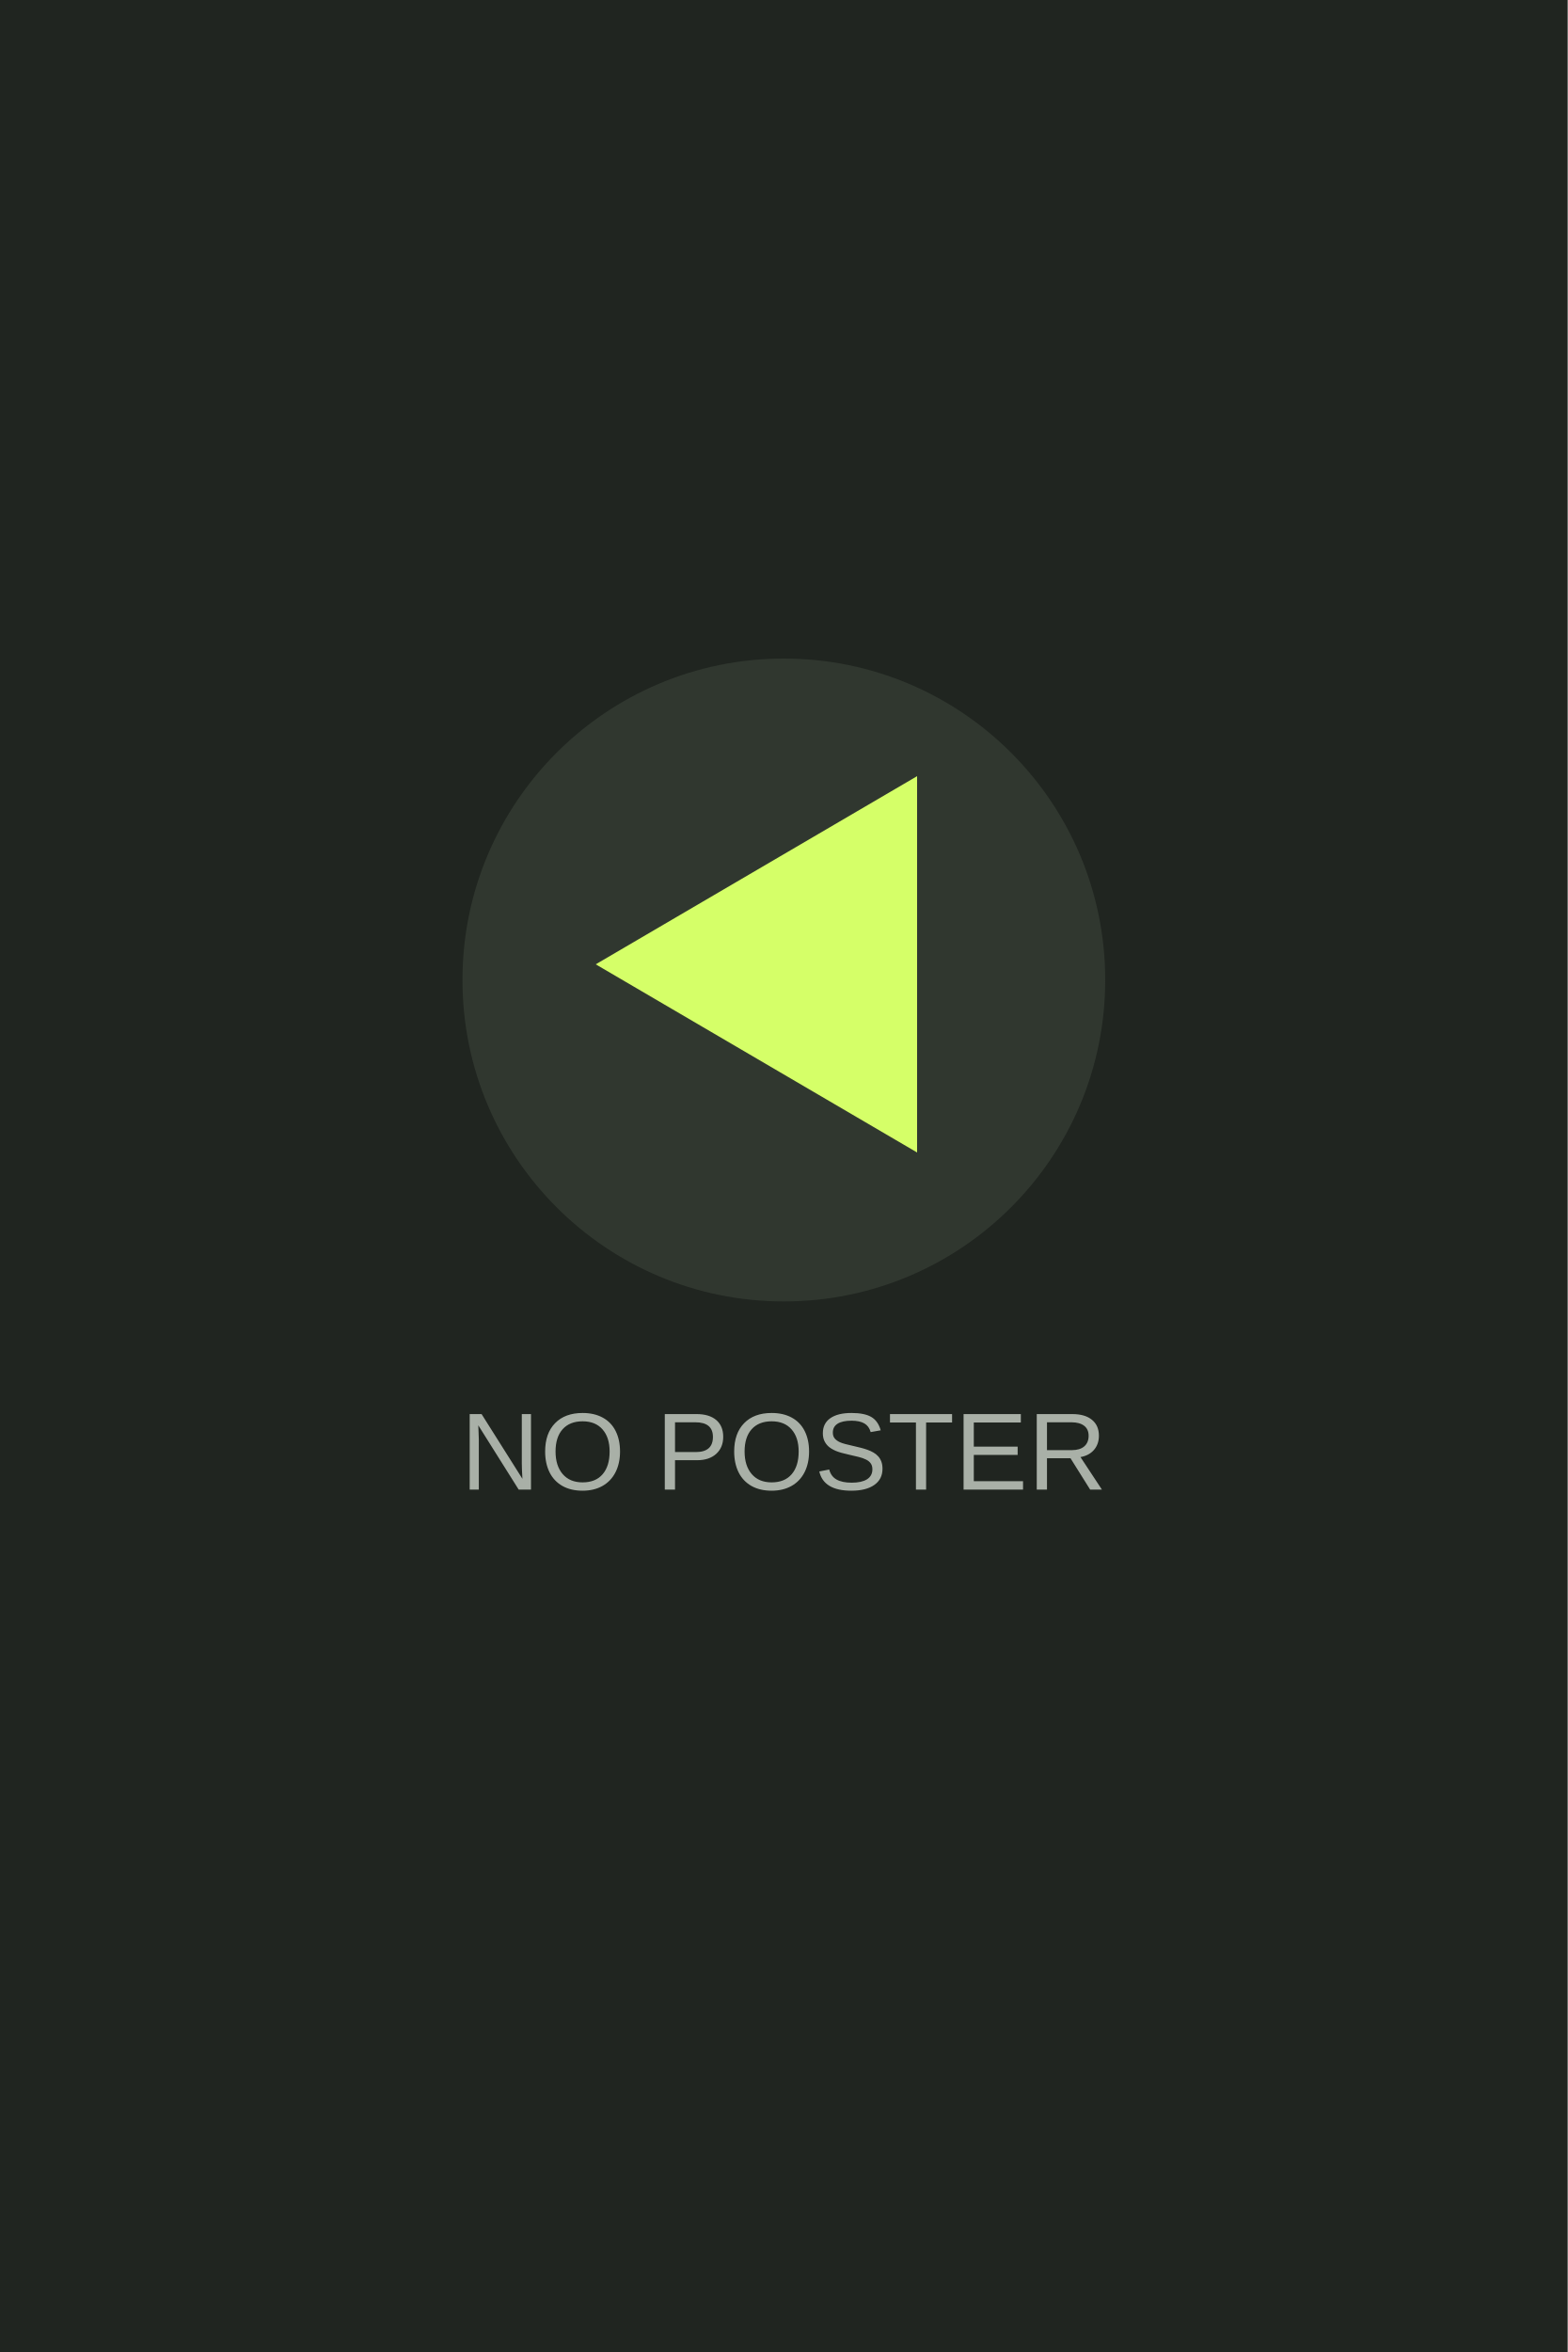
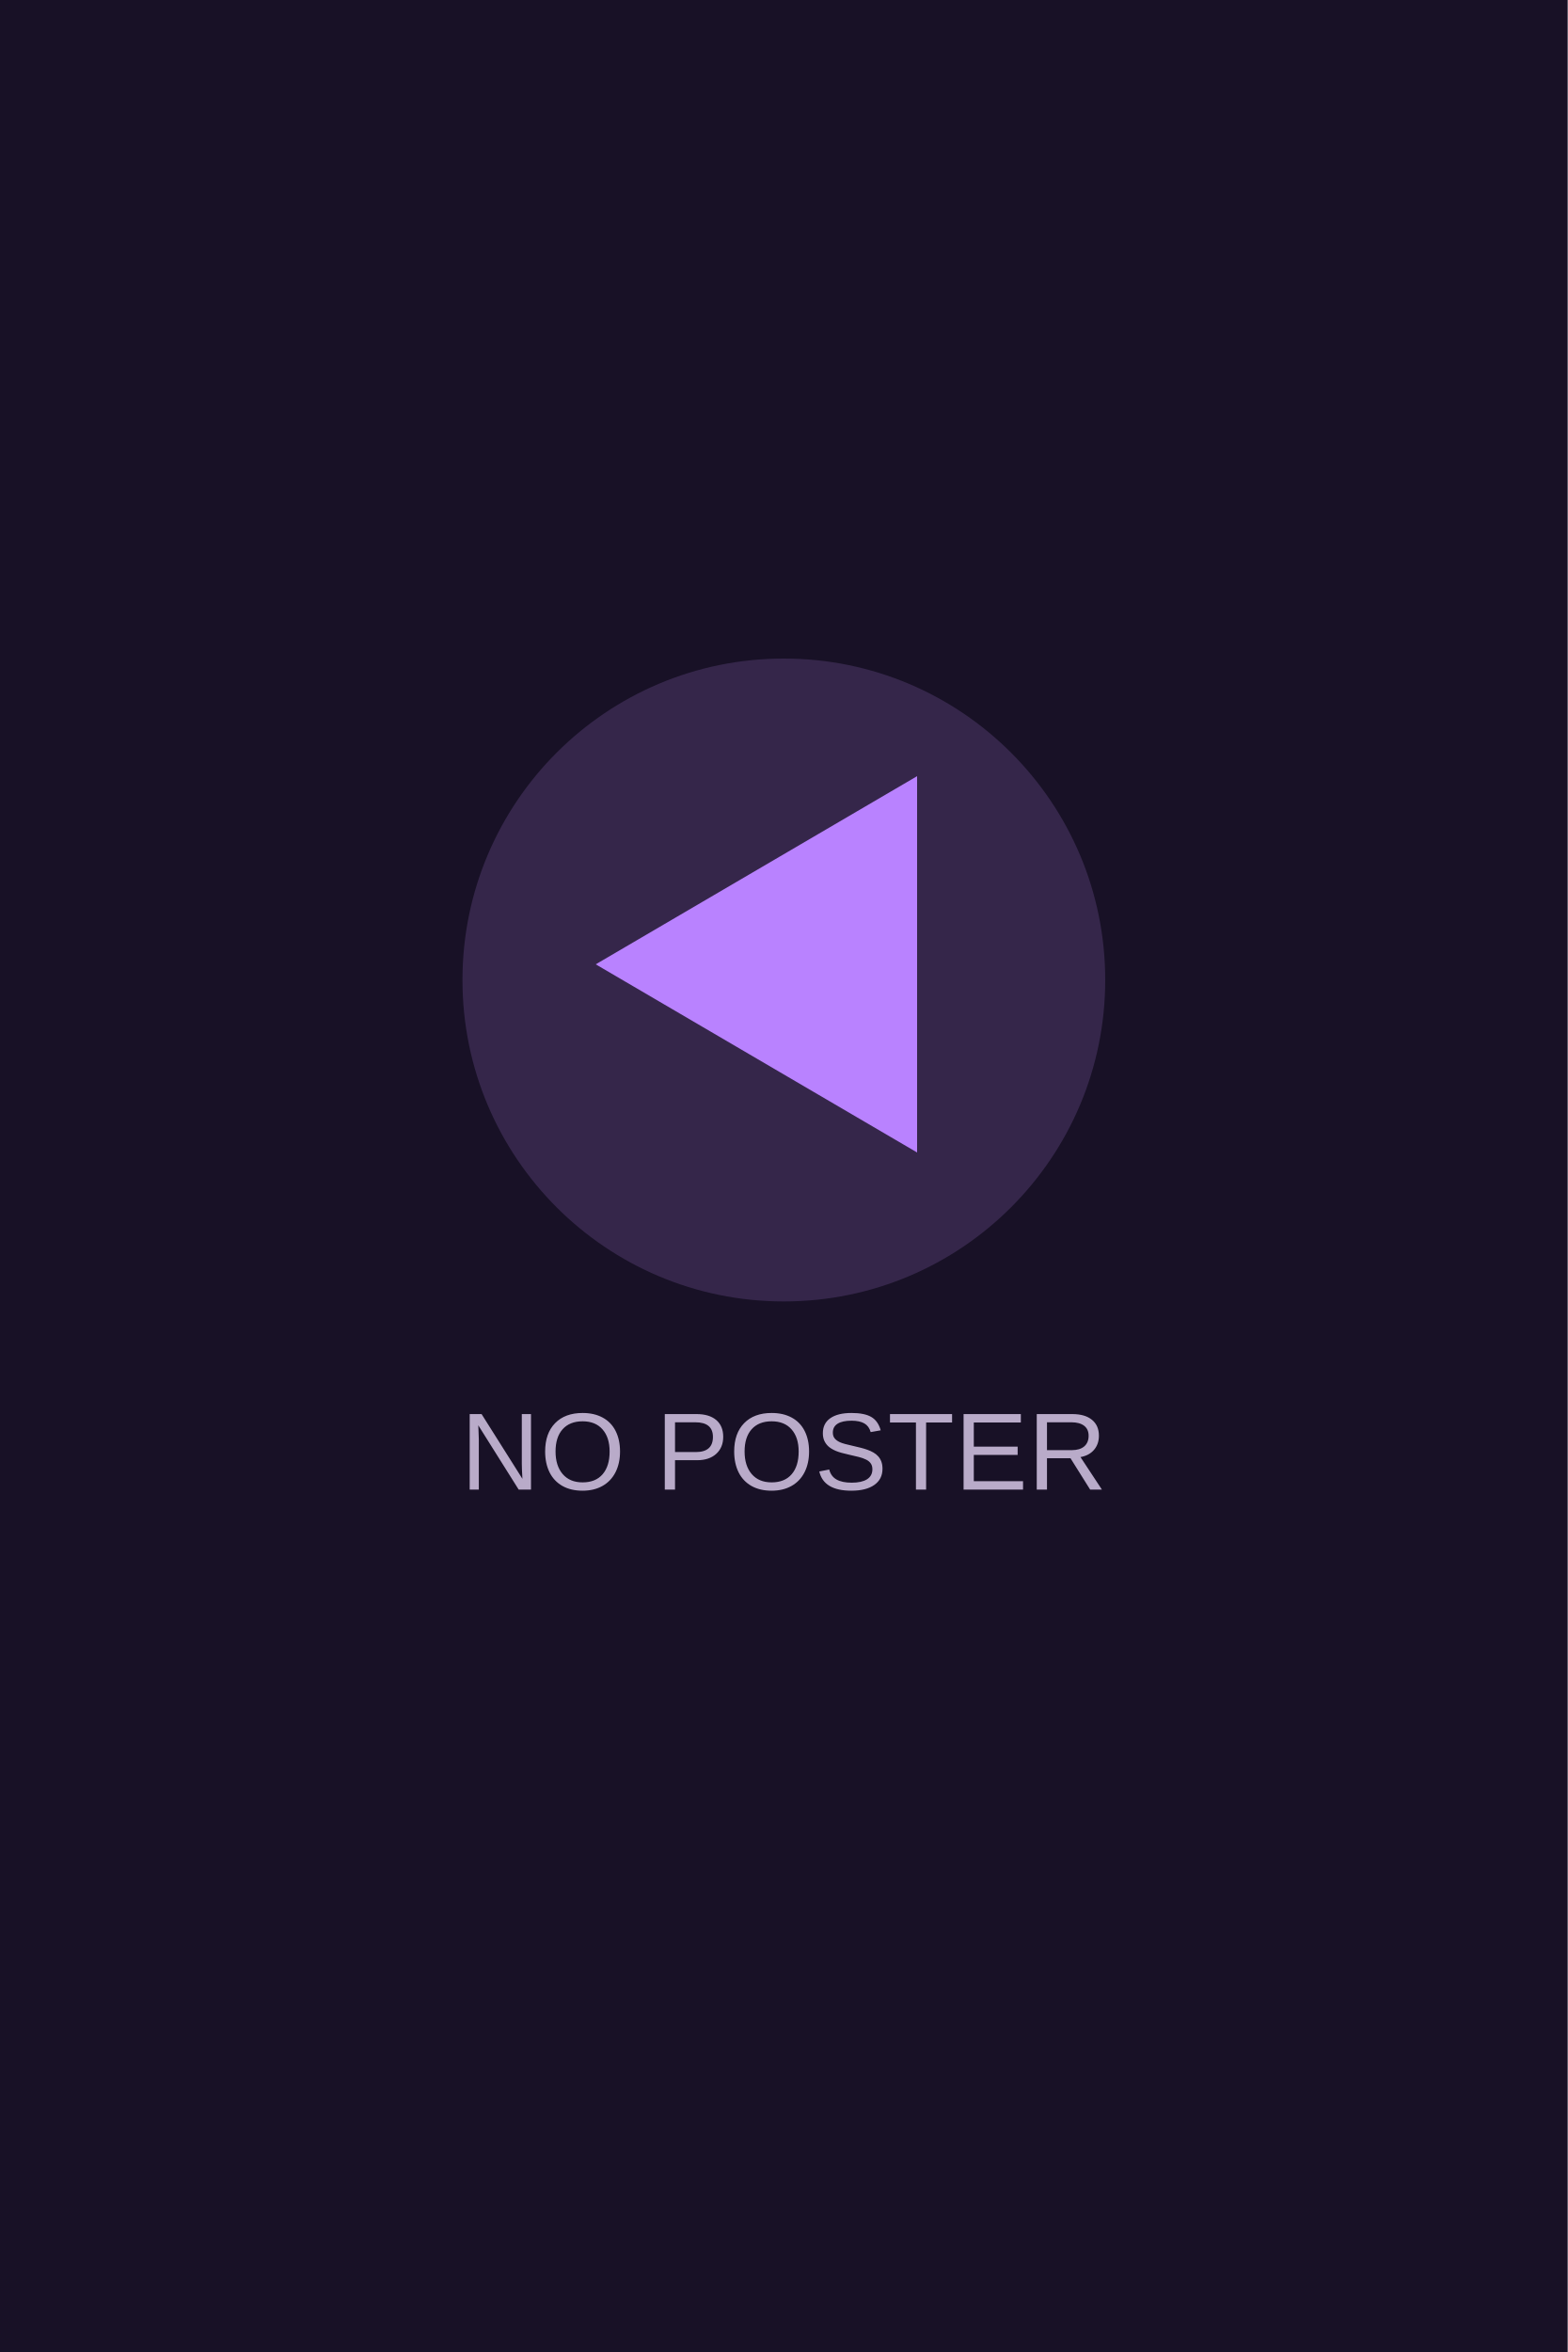
<svg xmlns="http://www.w3.org/2000/svg" width="400" height="600" viewBox="0 0 400 600" role="img" aria-label="No poster">
-   <rect width="400" height="600" fill="#202520" />
-   <circle cx="200" cy="250" r="82" fill="#30372f" />
-   <path d="M152 246l82-48v96z" fill="#d5ff68" />
-   <text x="200" y="380" fill="#a9b0a7" font-family="Arial, sans-serif" font-size="28" text-anchor="middle">NO POSTER</text>
+   <rect width="400" height="600" fill="#181126" />
+   <circle cx="200" cy="250" r="82" fill="#35264a" />
+   <path d="M152 246l82-48v96z" fill="#b982ff" />
+   <text x="200" y="380" fill="#b9abc9" font-family="Arial, sans-serif" font-size="28" text-anchor="middle">NO POSTER</text>
</svg>
